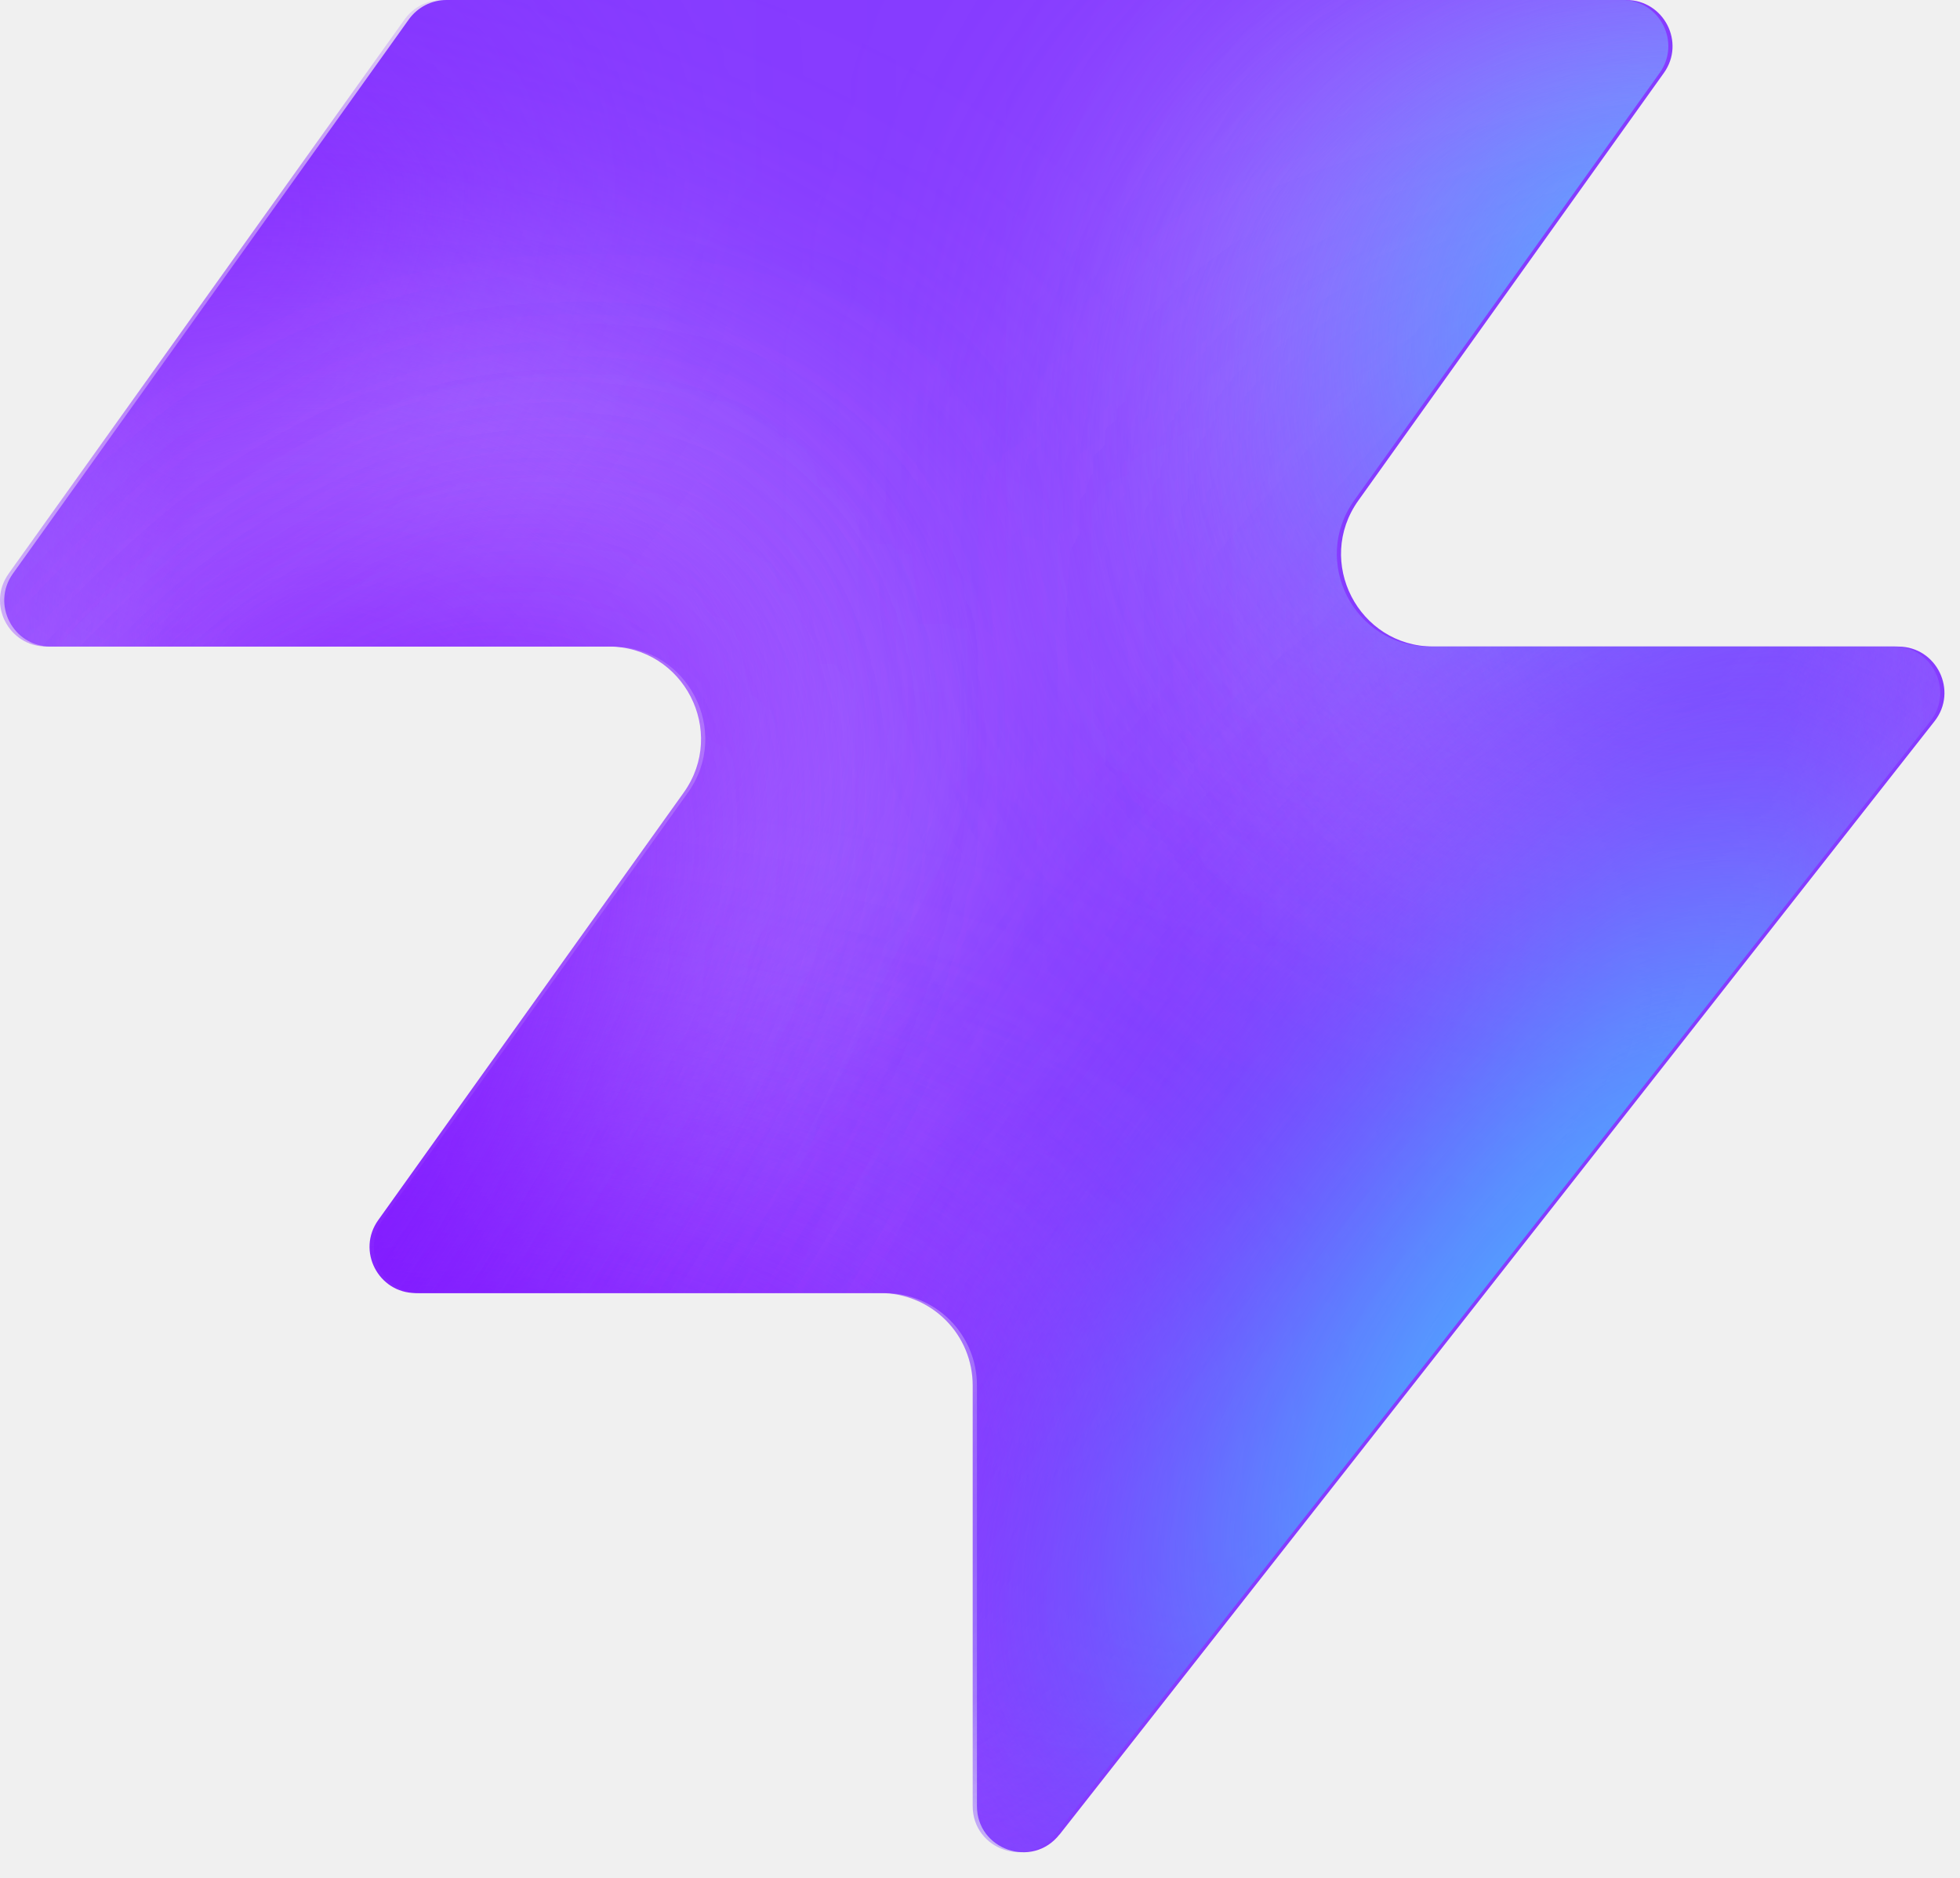
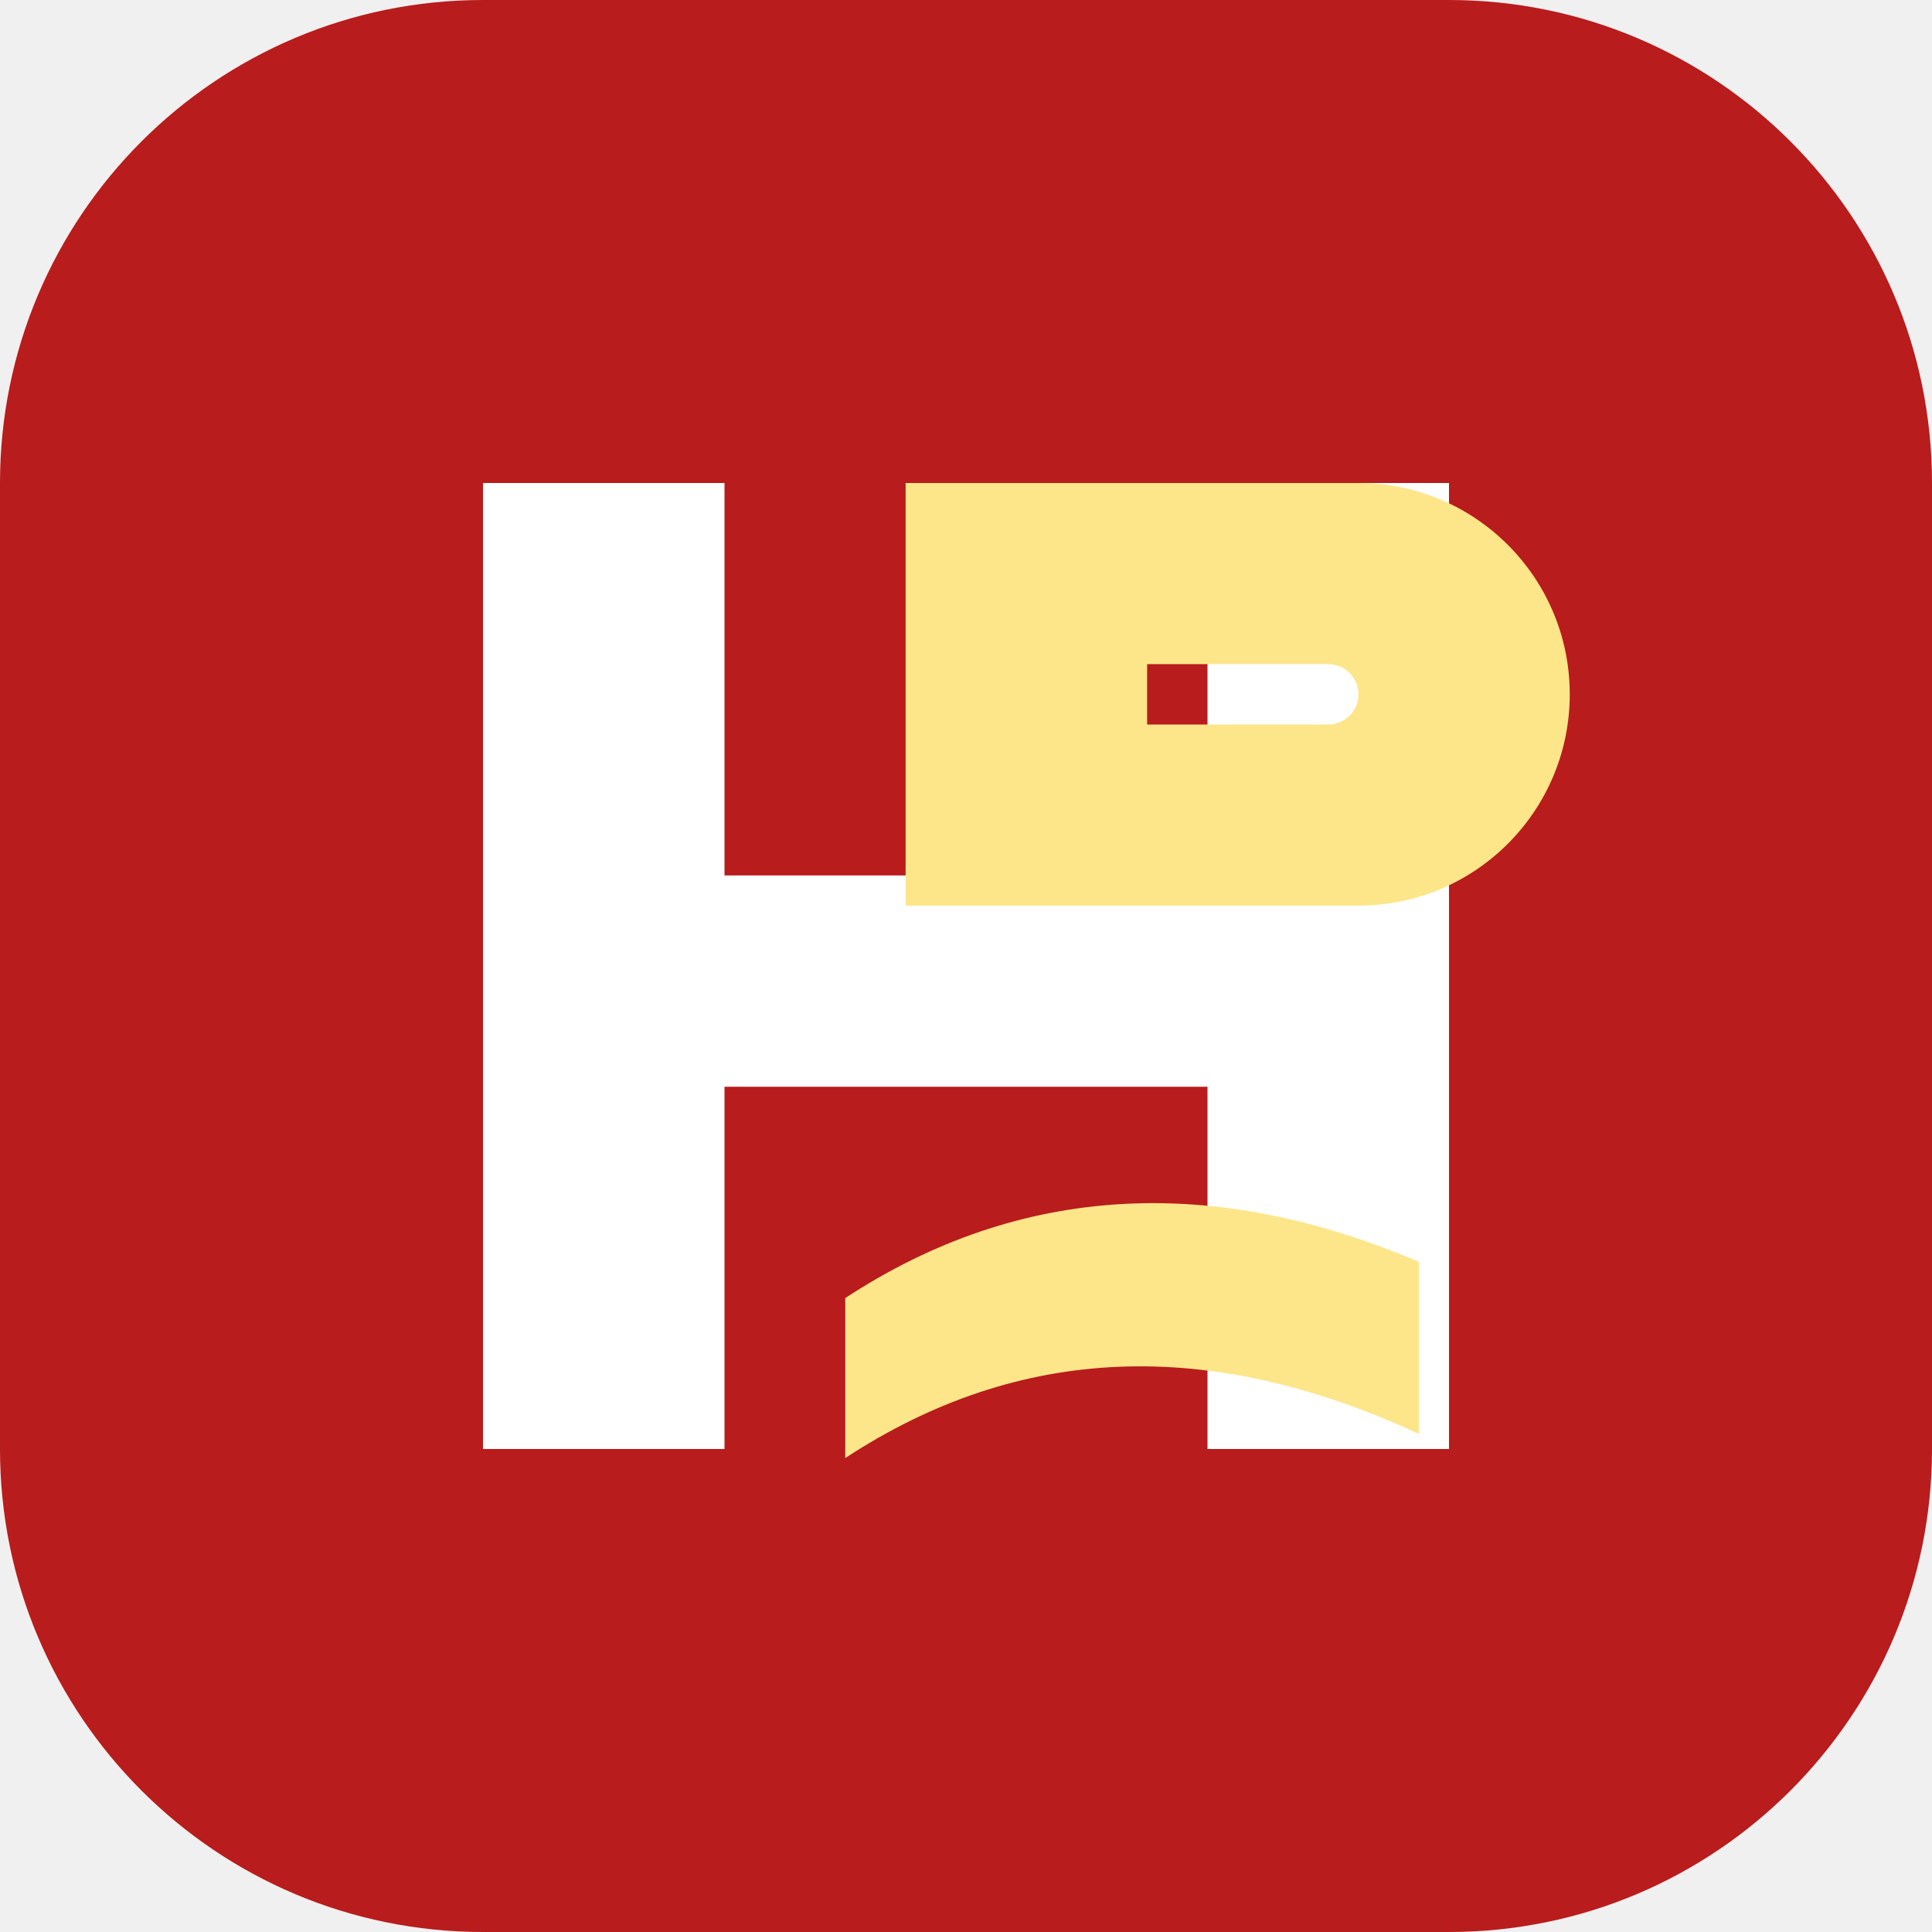
- <svg xmlns="http://www.w3.org/2000/svg" width="48" height="46" fill="none" viewBox="0 0 48 46">
-   <path fill="#863bff" d="M25.946 44.938c-.664.845-2.021.375-2.021-.698V33.937a2.26 2.26 0 0 0-2.262-2.262H10.287c-.92 0-1.456-1.04-.92-1.788l7.48-10.471c1.07-1.497 0-3.578-1.842-3.578H1.237c-.92 0-1.456-1.04-.92-1.788L10.013.474c.214-.297.556-.474.92-.474h28.894c.92 0 1.456 1.04.92 1.788l-7.48 10.471c-1.07 1.498 0 3.579 1.842 3.579h11.377c.943 0 1.473 1.088.89 1.83L25.947 44.94z" style="fill:#863bff;fill:color(display-p3 .525 .23 1);fill-opacity:1" />
-   <mask id="a" width="48" height="46" x="0" y="0" maskUnits="userSpaceOnUse" style="mask-type:alpha">
-     <path fill="#000" d="M25.842 44.938c-.664.844-2.021.375-2.021-.698V33.937a2.26 2.26 0 0 0-2.262-2.262H10.183c-.92 0-1.456-1.04-.92-1.788l7.48-10.471c1.07-1.498 0-3.579-1.842-3.579H1.133c-.92 0-1.456-1.04-.92-1.787L9.91.473c.214-.297.556-.474.92-.474h28.894c.92 0 1.456 1.04.92 1.788l-7.48 10.471c-1.07 1.498 0 3.578 1.842 3.578h11.377c.943 0 1.473 1.088.89 1.832L25.843 44.94z" style="fill:#000;fill-opacity:1" />
-   </mask>
-   <g mask="url(#a)">
-     <g filter="url(#b)">
-       <ellipse cx="5.508" cy="14.704" fill="#ede6ff" rx="5.508" ry="14.704" style="fill:#ede6ff;fill:color(display-p3 .927 .903 1);fill-opacity:1" transform="matrix(.00324 1 1 -.00324 -4.47 31.516)" />
-     </g>
-     <g filter="url(#c)">
-       <ellipse cx="10.399" cy="29.851" fill="#ede6ff" rx="10.399" ry="29.851" style="fill:#ede6ff;fill:color(display-p3 .927 .903 1);fill-opacity:1" transform="matrix(.00324 1 1 -.00324 -39.328 7.883)" />
-     </g>
-     <g filter="url(#d)">
-       <ellipse cx="5.508" cy="30.487" fill="#7e14ff" rx="5.508" ry="30.487" style="fill:#7e14ff;fill:color(display-p3 .492 .077 1);fill-opacity:1" transform="rotate(89.814 -25.913 -14.639)scale(1 -1)" />
-     </g>
-     <g filter="url(#e)">
-       <ellipse cx="5.508" cy="30.599" fill="#7e14ff" rx="5.508" ry="30.599" style="fill:#7e14ff;fill:color(display-p3 .492 .077 1);fill-opacity:1" transform="rotate(89.814 -32.644 -3.334)scale(1 -1)" />
-     </g>
-     <g filter="url(#f)">
-       <ellipse cx="5.508" cy="30.599" fill="#7e14ff" rx="5.508" ry="30.599" style="fill:#7e14ff;fill:color(display-p3 .492 .077 1);fill-opacity:1" transform="matrix(.00324 1 1 -.00324 -34.34 30.47)" />
-     </g>
-     <g filter="url(#g)">
-       <ellipse cx="14.072" cy="22.078" fill="#ede6ff" rx="14.072" ry="22.078" style="fill:#ede6ff;fill:color(display-p3 .927 .903 1);fill-opacity:1" transform="rotate(93.35 24.506 48.493)scale(-1 1)" />
-     </g>
-     <g filter="url(#h)">
-       <ellipse cx="3.47" cy="21.501" fill="#7e14ff" rx="3.47" ry="21.501" style="fill:#7e14ff;fill:color(display-p3 .492 .077 1);fill-opacity:1" transform="rotate(89.009 28.708 47.59)scale(-1 1)" />
-     </g>
-     <g filter="url(#i)">
-       <ellipse cx="3.47" cy="21.501" fill="#7e14ff" rx="3.47" ry="21.501" style="fill:#7e14ff;fill:color(display-p3 .492 .077 1);fill-opacity:1" transform="rotate(89.009 28.708 47.59)scale(-1 1)" />
-     </g>
-     <g filter="url(#j)">
-       <ellipse cx=".387" cy="8.972" fill="#7e14ff" rx="4.407" ry="29.108" style="fill:#7e14ff;fill:color(display-p3 .492 .077 1);fill-opacity:1" transform="rotate(39.51 .387 8.972)" />
-     </g>
-     <g filter="url(#k)">
-       <ellipse cx="47.523" cy="-6.092" fill="#7e14ff" rx="4.407" ry="29.108" style="fill:#7e14ff;fill:color(display-p3 .492 .077 1);fill-opacity:1" transform="rotate(37.892 47.523 -6.092)" />
-     </g>
-     <g filter="url(#l)">
-       <ellipse cx="41.412" cy="6.333" fill="#47bfff" rx="5.971" ry="9.665" style="fill:#47bfff;fill:color(display-p3 .28 .748 1);fill-opacity:1" transform="rotate(37.892 41.412 6.333)" />
-     </g>
-     <g filter="url(#m)">
-       <ellipse cx="-1.879" cy="38.332" fill="#7e14ff" rx="4.407" ry="29.108" style="fill:#7e14ff;fill:color(display-p3 .492 .077 1);fill-opacity:1" transform="rotate(37.892 -1.88 38.332)" />
-     </g>
-     <g filter="url(#n)">
-       <ellipse cx="-1.879" cy="38.332" fill="#7e14ff" rx="4.407" ry="29.108" style="fill:#7e14ff;fill:color(display-p3 .492 .077 1);fill-opacity:1" transform="rotate(37.892 -1.88 38.332)" />
-     </g>
-     <g filter="url(#o)">
-       <ellipse cx="35.651" cy="29.907" fill="#7e14ff" rx="4.407" ry="29.108" style="fill:#7e14ff;fill:color(display-p3 .492 .077 1);fill-opacity:1" transform="rotate(37.892 35.651 29.907)" />
-     </g>
-     <g filter="url(#p)">
-       <ellipse cx="38.418" cy="32.4" fill="#47bfff" rx="5.971" ry="15.297" style="fill:#47bfff;fill:color(display-p3 .28 .748 1);fill-opacity:1" transform="rotate(37.892 38.418 32.4)" />
-     </g>
-   </g>
-   <defs>
-     <filter id="b" width="60.045" height="41.654" x="-19.77" y="16.149" color-interpolation-filters="sRGB" filterUnits="userSpaceOnUse">
-       <feFlood flood-opacity="0" result="BackgroundImageFix" />
-       <feBlend in="SourceGraphic" in2="BackgroundImageFix" result="shape" />
-       <feGaussianBlur result="effect1_foregroundBlur_2002_17158" stdDeviation="7.659" />
-     </filter>
-     <filter id="c" width="90.34" height="51.437" x="-54.613" y="-7.533" color-interpolation-filters="sRGB" filterUnits="userSpaceOnUse">
-       <feFlood flood-opacity="0" result="BackgroundImageFix" />
-       <feBlend in="SourceGraphic" in2="BackgroundImageFix" result="shape" />
-       <feGaussianBlur result="effect1_foregroundBlur_2002_17158" stdDeviation="7.659" />
-     </filter>
-     <filter id="d" width="79.355" height="29.4" x="-49.64" y="2.03" color-interpolation-filters="sRGB" filterUnits="userSpaceOnUse">
-       <feFlood flood-opacity="0" result="BackgroundImageFix" />
-       <feBlend in="SourceGraphic" in2="BackgroundImageFix" result="shape" />
-       <feGaussianBlur result="effect1_foregroundBlur_2002_17158" stdDeviation="4.596" />
-     </filter>
-     <filter id="e" width="79.579" height="29.4" x="-45.045" y="20.029" color-interpolation-filters="sRGB" filterUnits="userSpaceOnUse">
-       <feFlood flood-opacity="0" result="BackgroundImageFix" />
-       <feBlend in="SourceGraphic" in2="BackgroundImageFix" result="shape" />
-       <feGaussianBlur result="effect1_foregroundBlur_2002_17158" stdDeviation="4.596" />
-     </filter>
-     <filter id="f" width="79.579" height="29.4" x="-43.513" y="21.178" color-interpolation-filters="sRGB" filterUnits="userSpaceOnUse">
-       <feFlood flood-opacity="0" result="BackgroundImageFix" />
-       <feBlend in="SourceGraphic" in2="BackgroundImageFix" result="shape" />
-       <feGaussianBlur result="effect1_foregroundBlur_2002_17158" stdDeviation="4.596" />
-     </filter>
-     <filter id="g" width="74.749" height="58.852" x="15.756" y="-17.901" color-interpolation-filters="sRGB" filterUnits="userSpaceOnUse">
-       <feFlood flood-opacity="0" result="BackgroundImageFix" />
-       <feBlend in="SourceGraphic" in2="BackgroundImageFix" result="shape" />
-       <feGaussianBlur result="effect1_foregroundBlur_2002_17158" stdDeviation="7.659" />
-     </filter>
-     <filter id="h" width="61.377" height="25.362" x="23.548" y="2.284" color-interpolation-filters="sRGB" filterUnits="userSpaceOnUse">
-       <feFlood flood-opacity="0" result="BackgroundImageFix" />
-       <feBlend in="SourceGraphic" in2="BackgroundImageFix" result="shape" />
-       <feGaussianBlur result="effect1_foregroundBlur_2002_17158" stdDeviation="4.596" />
-     </filter>
-     <filter id="i" width="61.377" height="25.362" x="23.548" y="2.284" color-interpolation-filters="sRGB" filterUnits="userSpaceOnUse">
-       <feFlood flood-opacity="0" result="BackgroundImageFix" />
-       <feBlend in="SourceGraphic" in2="BackgroundImageFix" result="shape" />
-       <feGaussianBlur result="effect1_foregroundBlur_2002_17158" stdDeviation="4.596" />
-     </filter>
-     <filter id="j" width="56.045" height="63.649" x="-27.636" y="-22.853" color-interpolation-filters="sRGB" filterUnits="userSpaceOnUse">
-       <feFlood flood-opacity="0" result="BackgroundImageFix" />
-       <feBlend in="SourceGraphic" in2="BackgroundImageFix" result="shape" />
-       <feGaussianBlur result="effect1_foregroundBlur_2002_17158" stdDeviation="4.596" />
-     </filter>
-     <filter id="k" width="54.814" height="64.646" x="20.116" y="-38.415" color-interpolation-filters="sRGB" filterUnits="userSpaceOnUse">
-       <feFlood flood-opacity="0" result="BackgroundImageFix" />
-       <feBlend in="SourceGraphic" in2="BackgroundImageFix" result="shape" />
-       <feGaussianBlur result="effect1_foregroundBlur_2002_17158" stdDeviation="4.596" />
-     </filter>
-     <filter id="l" width="33.541" height="35.313" x="24.641" y="-11.323" color-interpolation-filters="sRGB" filterUnits="userSpaceOnUse">
-       <feFlood flood-opacity="0" result="BackgroundImageFix" />
-       <feBlend in="SourceGraphic" in2="BackgroundImageFix" result="shape" />
-       <feGaussianBlur result="effect1_foregroundBlur_2002_17158" stdDeviation="4.596" />
-     </filter>
-     <filter id="m" width="54.814" height="64.646" x="-29.286" y="6.009" color-interpolation-filters="sRGB" filterUnits="userSpaceOnUse">
-       <feFlood flood-opacity="0" result="BackgroundImageFix" />
-       <feBlend in="SourceGraphic" in2="BackgroundImageFix" result="shape" />
-       <feGaussianBlur result="effect1_foregroundBlur_2002_17158" stdDeviation="4.596" />
-     </filter>
-     <filter id="n" width="54.814" height="64.646" x="-29.286" y="6.009" color-interpolation-filters="sRGB" filterUnits="userSpaceOnUse">
-       <feFlood flood-opacity="0" result="BackgroundImageFix" />
-       <feBlend in="SourceGraphic" in2="BackgroundImageFix" result="shape" />
-       <feGaussianBlur result="effect1_foregroundBlur_2002_17158" stdDeviation="4.596" />
-     </filter>
-     <filter id="o" width="54.814" height="64.646" x="8.244" y="-2.416" color-interpolation-filters="sRGB" filterUnits="userSpaceOnUse">
-       <feFlood flood-opacity="0" result="BackgroundImageFix" />
-       <feBlend in="SourceGraphic" in2="BackgroundImageFix" result="shape" />
-       <feGaussianBlur result="effect1_foregroundBlur_2002_17158" stdDeviation="4.596" />
-     </filter>
-     <filter id="p" width="39.409" height="43.623" x="18.713" y="10.588" color-interpolation-filters="sRGB" filterUnits="userSpaceOnUse">
-       <feFlood flood-opacity="0" result="BackgroundImageFix" />
-       <feBlend in="SourceGraphic" in2="BackgroundImageFix" result="shape" />
-       <feGaussianBlur result="effect1_foregroundBlur_2002_17158" stdDeviation="4.596" />
-     </filter>
-   </defs>
+ <svg xmlns="http://www.w3.org/2000/svg" width="64" height="64" viewBox="0 0 64 64" role="img" aria-labelledby="title desc">
+   <rect width="64" height="64" rx="16" fill="#B91C1C" />
+   <path fill="#fff" d="M16 16h8v13h16V16h8v32h-8V36H24v12h-8V16Z" />
+   <path fill="#FDE68A" d="M30 16h15a7 7 0 0 1 0 14H30V16Zm8 6v2h6a1 1 0 1 0 0-2h-6Z" />
+   <path fill="#FDE68A" d="M28 43c5.8-3.8 12.2-4.1 19-1.2v5.7c-6.9-3.2-13.2-3-19 .8V43Z" />
</svg>
